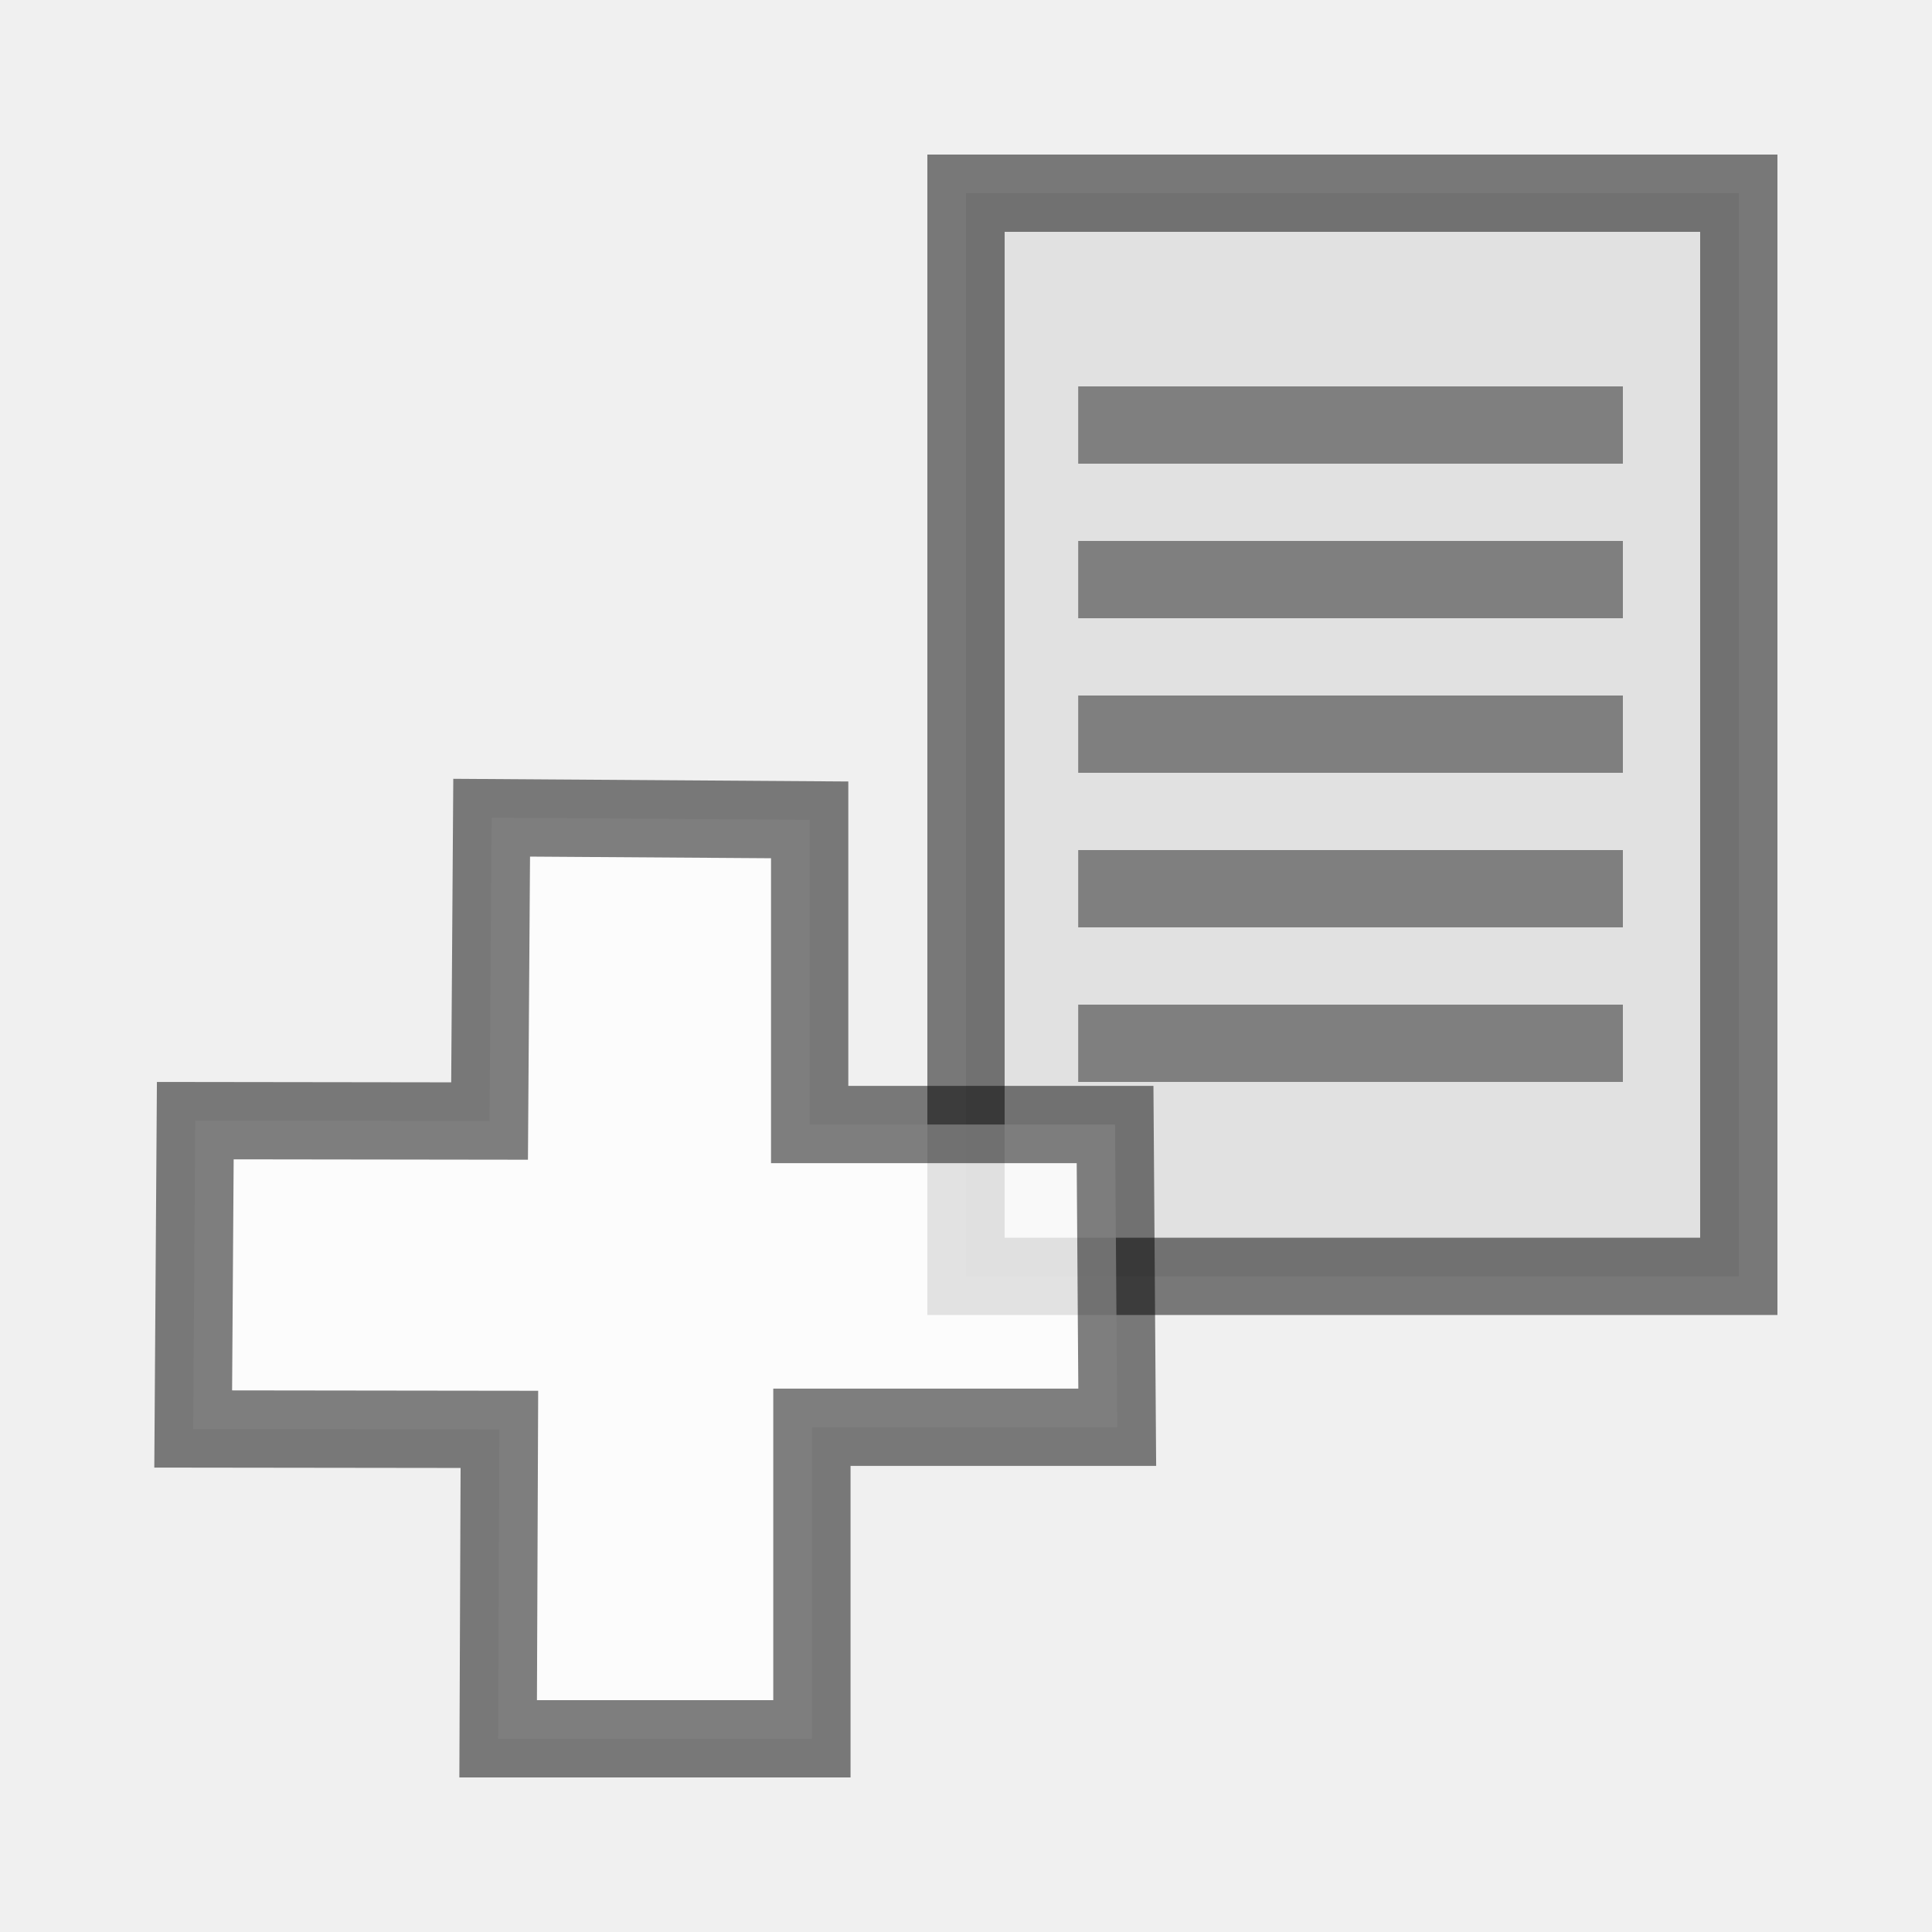
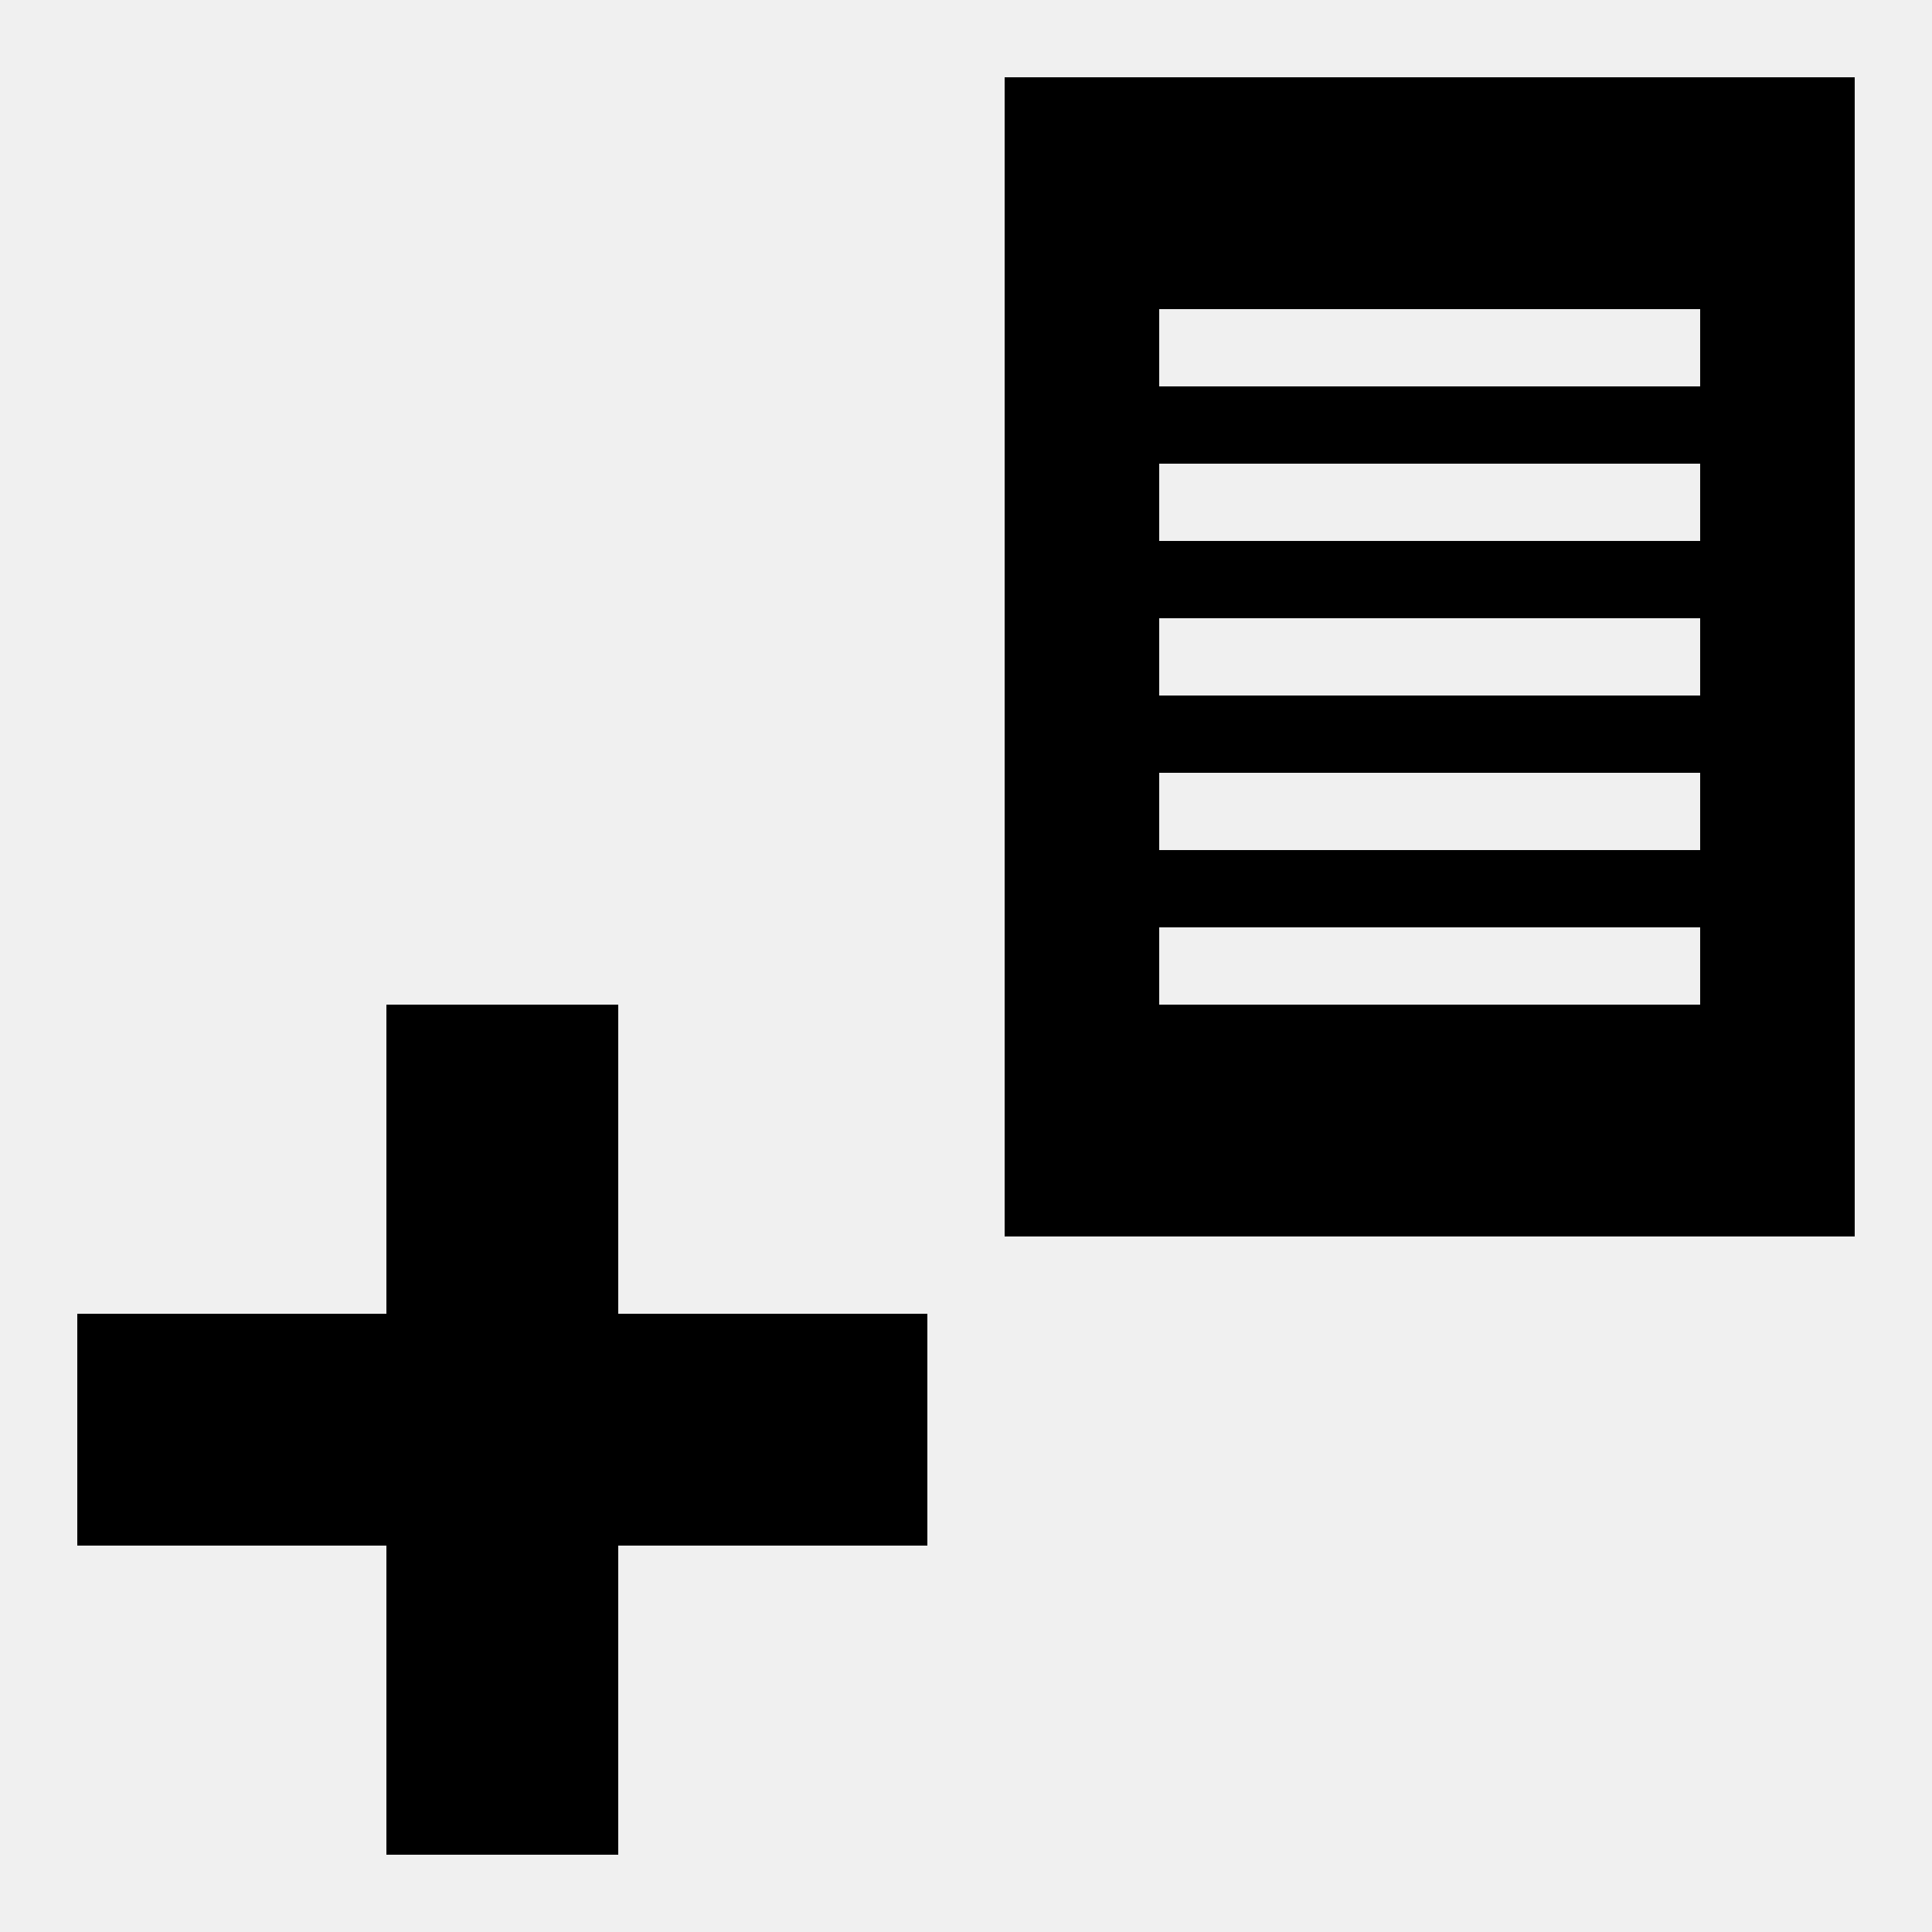
<svg xmlns="http://www.w3.org/2000/svg" xmlns:xlink="http://www.w3.org/1999/xlink" width="25" height="25" id="svg2" version="1.0">
  <defs id="defs4">
    <linearGradient id="linearGradient4535">
      <stop style="stop-color:#ffecb9;stop-opacity:1;" offset="0" id="stop4537" />
      <stop style="stop-color:#f0af00;stop-opacity:1;" offset="1" id="stop4539" />
    </linearGradient>
    <linearGradient id="linearGradient3924">
      <stop style="stop-color:#f0f0f0;stop-opacity:1;" offset="0" id="stop3926" />
      <stop style="stop-color:#d2d2d2;stop-opacity:1;" offset="1" id="stop3928" />
    </linearGradient>
    <linearGradient xlink:href="#linearGradient4535" id="linearGradient4541" x1="16.037" y1="6.957" x2="16.012" y2="16.841" gradientUnits="userSpaceOnUse" gradientTransform="translate(-0.951418,2.9802322e-8)" />
    <linearGradient xlink:href="#linearGradient4535" id="linearGradient3344" gradientUnits="userSpaceOnUse" gradientTransform="translate(-9.054095,3.038462)" x1="10.126" y1="12.145" x2="14.782" y2="16.953" />
  </defs>
  <g id="layer1" transform="translate(0,3)">
-     <path style="fill:#dcdcdc;fill-opacity:0.784;fill-rule:evenodd;stroke:#000000;stroke-width:1;stroke-linecap:butt;stroke-linejoin:miter;stroke-miterlimit:4;stroke-opacity:0.498;stroke-dasharray:none" d="m 12.5,-0.5 10,1e-7 0,14.016 -10,0 0,-14.016 0,0 z" id="path4012" />
-     <path style="fill:#ffffff;fill-opacity:1;stroke:#7f7f7f;stroke-width:1px;stroke-linecap:square;stroke-linejoin:miter;stroke-opacity:1" d="M 14.452,2.5 20.5,2.5" id="path4014" />
-     <path style="fill:#ffffff;fill-opacity:1;stroke:#7f7f7f;stroke-width:1px;stroke-linecap:square;stroke-linejoin:miter;stroke-opacity:1" d="M 14.452,4.5 20.5,4.5" id="path4016" />
-     <path style="fill:#ffffff;fill-opacity:1;stroke:#7f7f7f;stroke-width:1px;stroke-linecap:square;stroke-linejoin:miter;stroke-opacity:1" d="M 14.452,6.5 20.5,6.5" id="path4018" />
-     <path style="fill:#ffffff;fill-opacity:1;stroke:#7f7f7f;stroke-width:1px;stroke-linecap:square;stroke-linejoin:miter;stroke-opacity:1" d="M 14.452,8.5 20.5,8.5" id="path4020" />
-     <path style="fill:#ffffff;fill-opacity:1;stroke:#7f7f7f;stroke-width:1px;stroke-linecap:square;stroke-linejoin:miter;stroke-opacity:1" d="M 14.452,10.5 20.5,10.5" id="path4022" />
-     <path style="fill:#ffffff;fill-opacity:0.784;fill-rule:evenodd;stroke:#000000;stroke-width:1;stroke-linecap:butt;stroke-linejoin:miter;stroke-miterlimit:4;stroke-opacity:0.498;stroke-dasharray:none" d="m 14.457,15.469 -0.028,-3.918 -3.952,0 0,-3.942 -4.115,-0.028 -0.027,3.925 L 2.527,11.501 2.5,15.491 6.462,15.496 6.446,19.5 l 4.06,0 0,-4.031 z" id="path2385" />
+     <path style="fill:#000000;fill-opacity:1;fill-rule:evenodd;stroke:none;stroke-width:1;stroke-linecap:butt;stroke-linejoin:miter;stroke-miterlimit:4;stroke-dasharray:none;stroke-opacity:0.498" d="M 13,1 V 16 H 24 V 1 Z m 2,3 h 7 v 1 h -7 z m 0,2 h 7 v 1 h -7 z m 0,2 h 7 v 1 H 15 Z M 15,10 h 7 v 1 h -7 z m 0,2 h 7 v 1 h -7 z" id="path4012" transform="translate(0,-3)" />
+     <path style="fill:#000000;fill-opacity:1;fill-rule:evenodd;stroke:none;stroke-width:1;stroke-linecap:butt;stroke-linejoin:miter;stroke-miterlimit:4;stroke-dasharray:none;stroke-opacity:0.498" d="M 12,17 V 14 H 8 V 10 H 5 v 4 H 1 v 3 h 4 v 4 h 3 v -4 z" id="path2385" />
  </g>
</svg>
